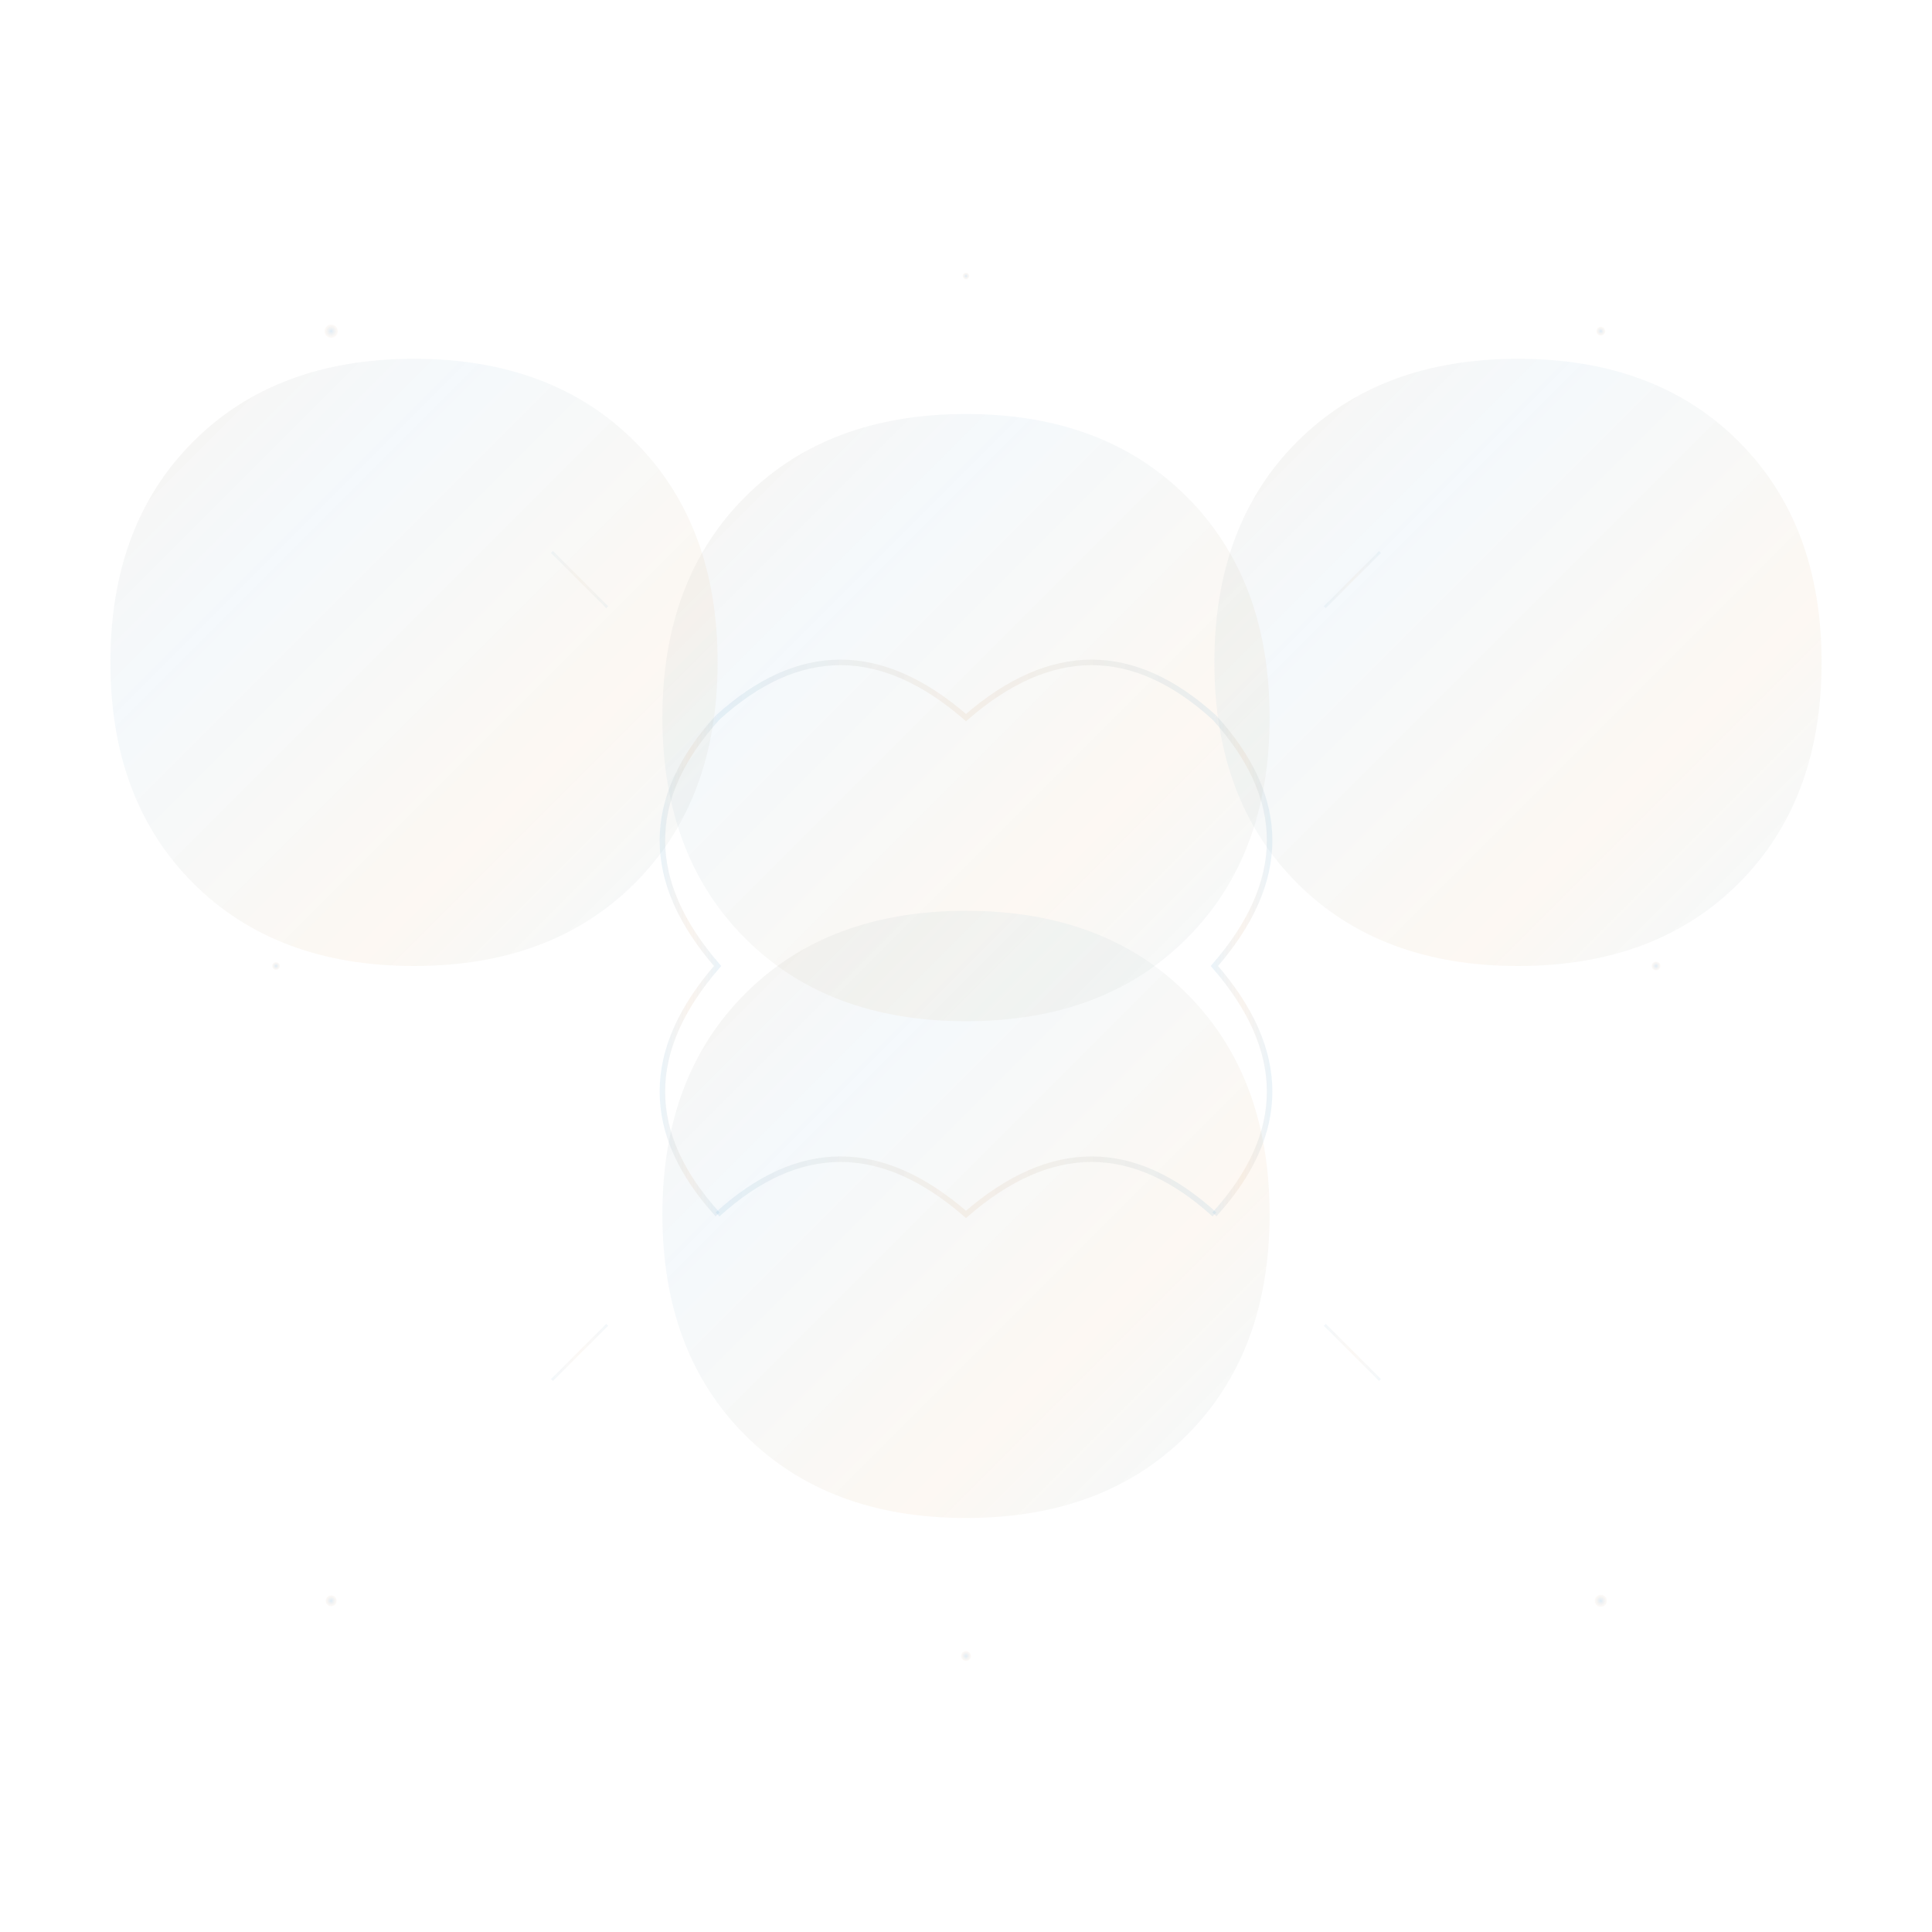
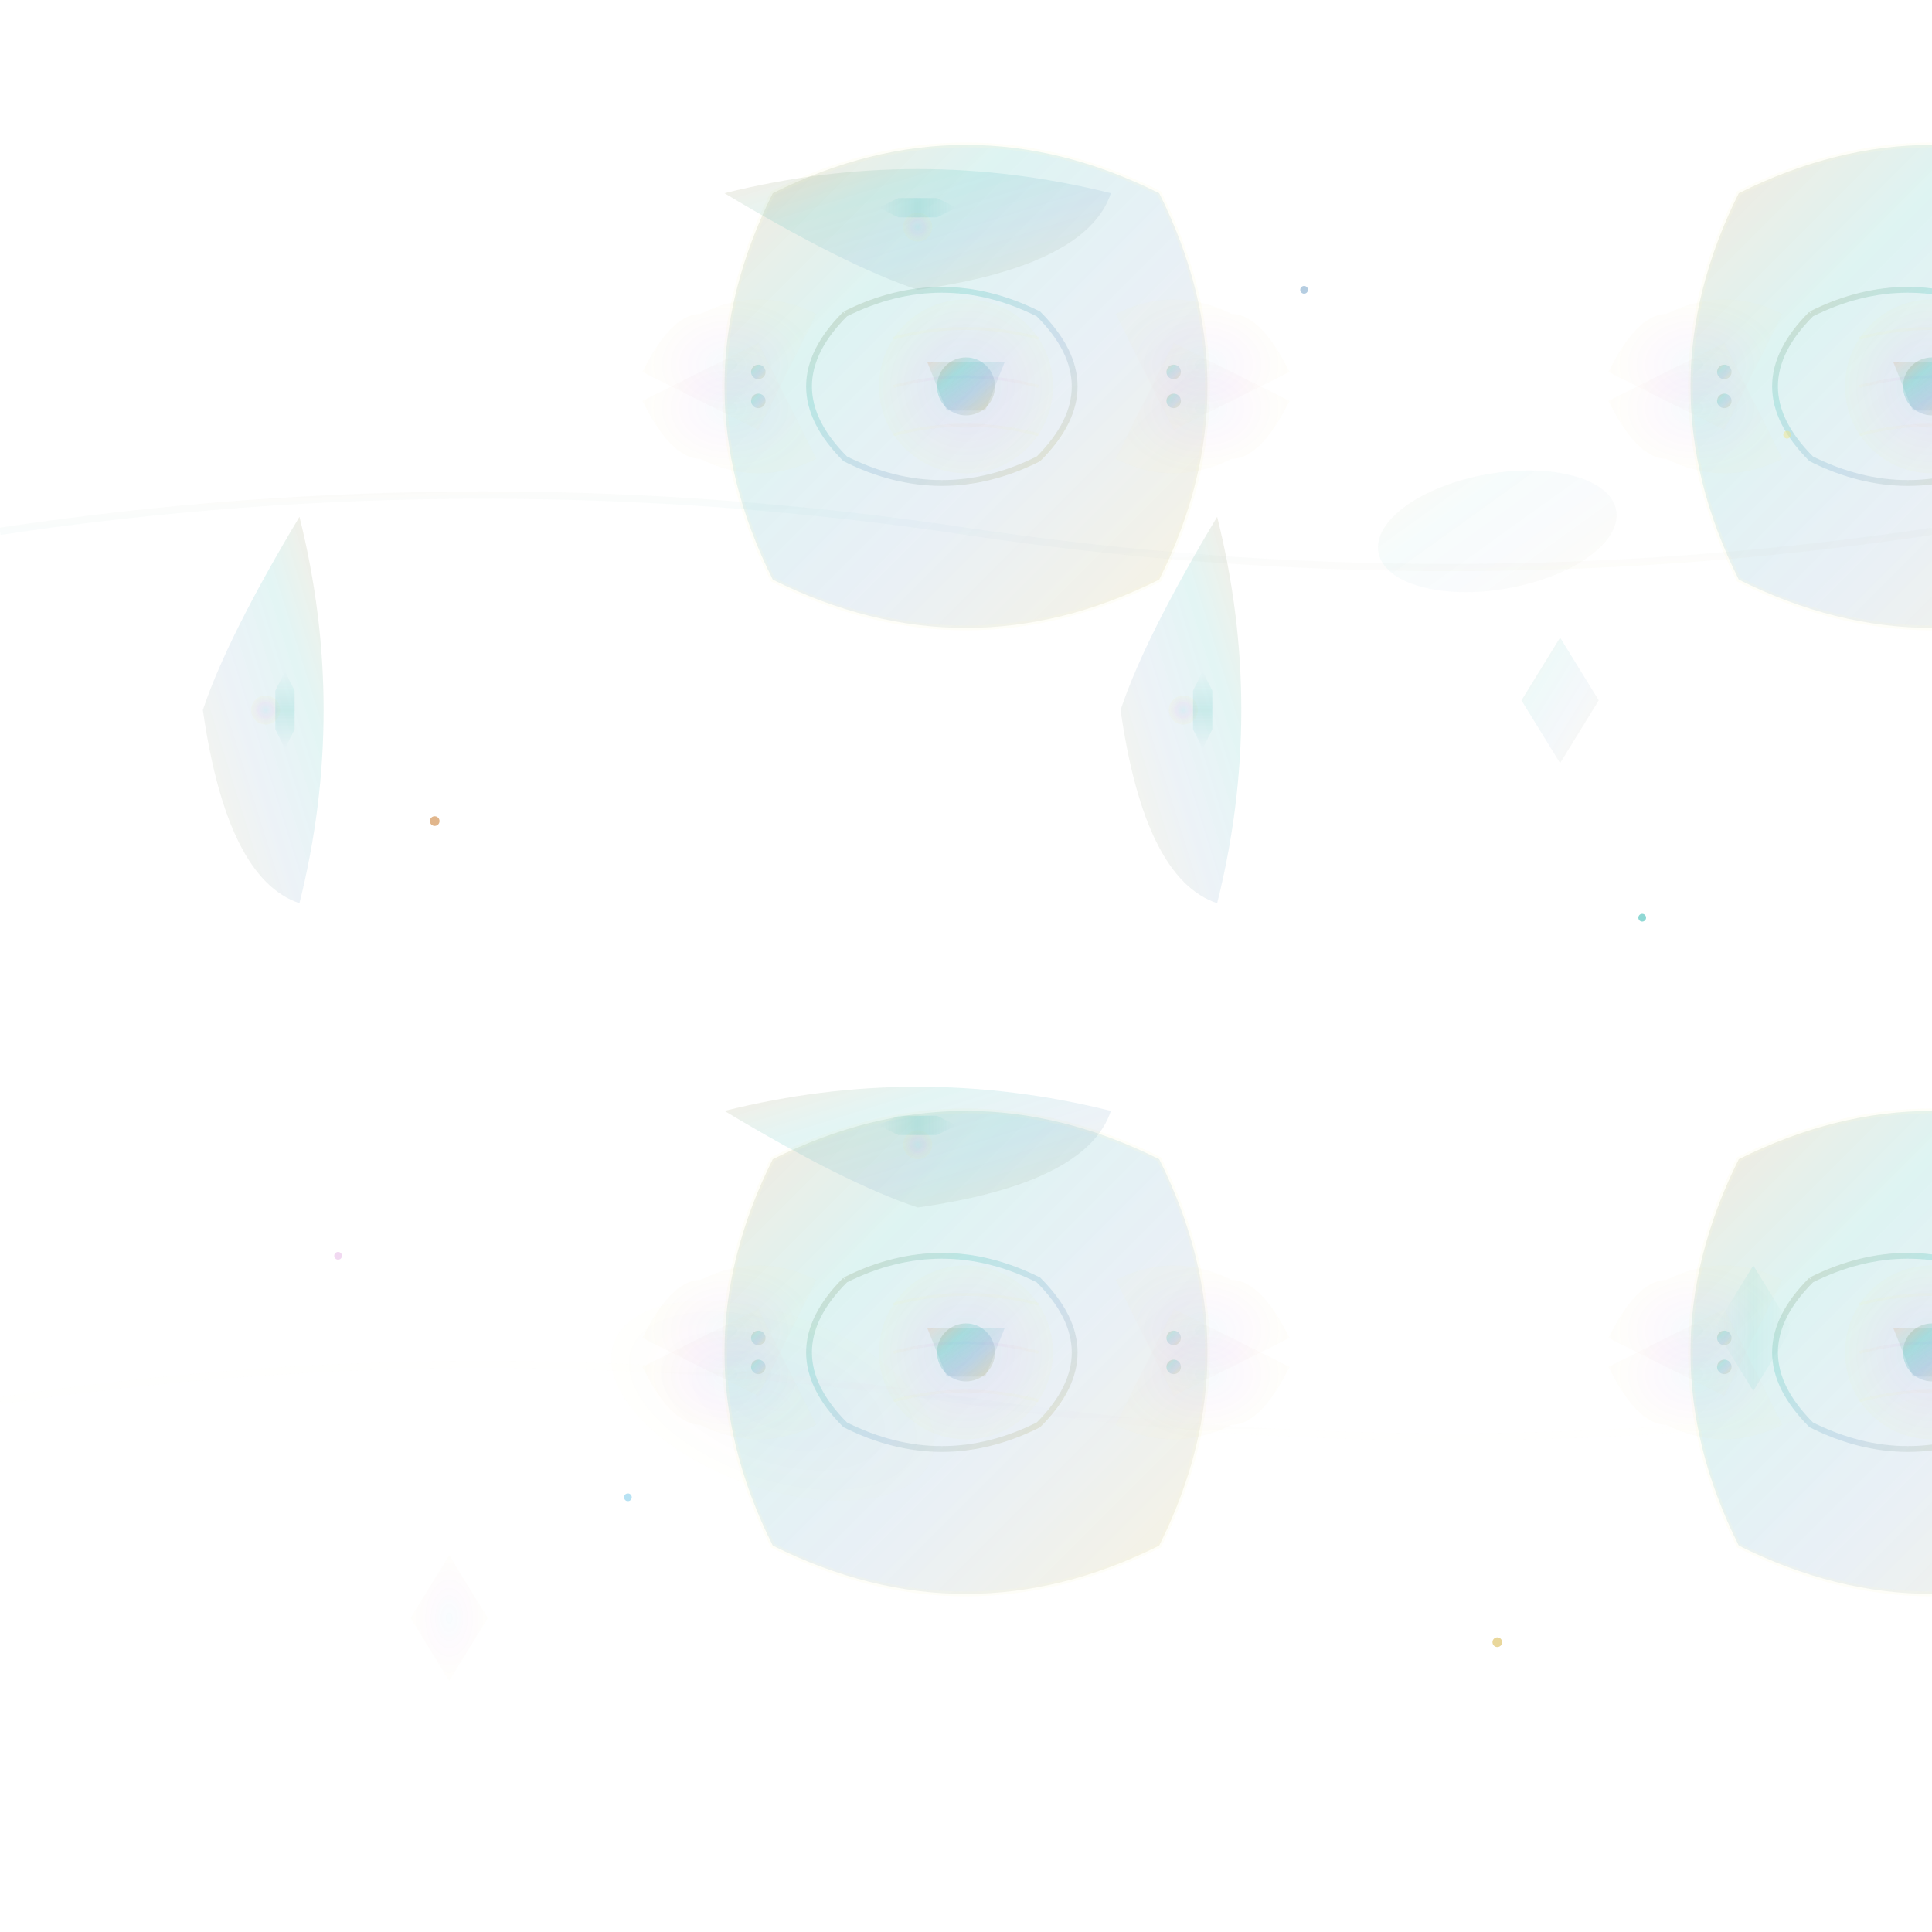
- <svg xmlns="http://www.w3.org/2000/svg" width="350" height="350" viewBox="0 0 350 350">
+ <svg xmlns="http://www.w3.org/2000/svg" width="400" height="400">
  <defs>
-     <linearGradient id="lightCopper" x1="0%" y1="0%" x2="100%" y2="100%">
-       <stop offset="0%" stop-color="#d4a377" stop-opacity="0.12" />
-       <stop offset="30%" stop-color="#7fb3d3" stop-opacity="0.08" />
-       <stop offset="70%" stop-color="#e6b87d" stop-opacity="0.10" />
-       <stop offset="100%" stop-color="#5a9fd4" stop-opacity="0.06" />
+     <linearGradient id="copperToTealGradient" x1="0%" y1="0%" x2="100%" y2="100%">
+       <stop offset="0%" stop-color="#CD853F" stop-opacity="0.6" />
+       <stop offset="30%" stop-color="#20B2AA" stop-opacity="0.5" />
+       <stop offset="60%" stop-color="#4682B4" stop-opacity="0.4" />
+       <stop offset="100%" stop-color="#D4AF37" stop-opacity="0.5" />
    </linearGradient>
-     <linearGradient id="lightAccent" x1="0%" y1="0%" x2="100%" y2="0%">
-       <stop offset="0%" stop-color="#7fb3d3" stop-opacity="0.15" />
-       <stop offset="50%" stop-color="#d4a377" stop-opacity="0.12" />
-       <stop offset="100%" stop-color="#7fb3d3" stop-opacity="0.15" />
+     <radialGradient id="lightCosmicGlow" cx="50%" cy="50%" r="50%">
+       <stop offset="0%" stop-color="#87CEEB" stop-opacity="0.4" />
+       <stop offset="50%" stop-color="#DDA0DD" stop-opacity="0.3" />
+       <stop offset="100%" stop-color="#F0E68C" stop-opacity="0.2" />
+     </radialGradient>
+     <linearGradient id="lightTechLine" x1="0%" y1="0%" x2="100%" y2="0%">
+       <stop offset="0%" stop-color="#20B2AA" stop-opacity="0" />
+       <stop offset="50%" stop-color="#20B2AA" stop-opacity="0.5" />
+       <stop offset="100%" stop-color="#20B2AA" stop-opacity="0" />
    </linearGradient>
-     <radialGradient id="lightGlow" cx="50%" cy="50%" r="50%">
-       <stop offset="0%" stop-color="#5a9fd4" stop-opacity="0.2" />
-       <stop offset="100%" stop-color="#d4a377" stop-opacity="0.05" />
-     </radialGradient>
+     <g id="persianMotif">
+       <path d="M200,80 Q240,60 280,80 Q300,120 280,160 Q240,180 200,160 Q180,120 200,80 Z" fill="url(#copperToTealGradient)" stroke="url(#lightCosmicGlow)" stroke-width="1" opacity="0.3" />
+       <circle cx="240" cy="120" r="18" fill="url(#lightCosmicGlow)" opacity="0.25" />
+       <circle cx="240" cy="120" r="6" fill="url(#copperToTealGradient)" opacity="0.4" />
+       <path d="M215,105 Q235,95 255,105 Q270,120 255,135 Q235,145 215,135 Q200,120 215,105" fill="none" stroke="url(#copperToTealGradient)" stroke-width="1.2" opacity="0.4" />
+       <path d="M225,110 Q240,106 255,110 M225,120 Q240,116 255,120 M225,130 Q240,126 255,130" fill="none" stroke="url(#lightCosmicGlow)" stroke-width="0.6" opacity="0.3" />
+       <polygon points="232,115 248,115 244,125 236,125" fill="url(#copperToTealGradient)" opacity="0.25" />
+       <path d="M185,120 L200,120 M280,120 L295,120" stroke="url(#lightTechLine)" stroke-width="0.8" opacity="0.3" />
+       <g transform="translate(185,105)">
+         <path d="M0,0 Q12,-6 24,0 Q18,12 12,24 Q0,18 -12,12 Q-6,0 0,0" fill="url(#lightCosmicGlow)" opacity="0.2" />
+         <circle cx="12" cy="12" r="1.5" fill="url(#copperToTealGradient)" opacity="0.4" />
+       </g>
+       <g transform="translate(295,105)">
+         <path d="M0,0 Q-12,-6 -24,0 Q-18,12 -12,24 Q0,18 12,12 Q6,0 0,0" fill="url(#lightCosmicGlow)" opacity="0.2" />
+         <circle cx="-12" cy="12" r="1.5" fill="url(#copperToTealGradient)" opacity="0.4" />
+       </g>
+       <g transform="translate(185,135)">
+         <path d="M0,0 Q12,6 24,0 Q18,-12 12,-24 Q0,-18 -12,-12 Q-6,0 0,0" fill="url(#lightCosmicGlow)" opacity="0.2" />
+         <circle cx="12" cy="-12" r="1.5" fill="url(#copperToTealGradient)" opacity="0.4" />
+       </g>
+       <g transform="translate(295,135)">
+         <path d="M0,0 Q-12,6 -24,0 Q-18,-12 -12,-24 Q0,-18 12,-12 Q6,0 0,0" fill="url(#lightCosmicGlow)" opacity="0.2" />
+         <circle cx="-12" cy="-12" r="1.5" fill="url(#copperToTealGradient)" opacity="0.4" />
+       </g>
+     </g>
+     <g id="connector">
+       <path d="M60,45 Q100,35 140,45 Q135,60 100,65 Q85,60 60,45" fill="url(#copperToTealGradient)" opacity="0.25" />
+       <circle cx="100" cy="52" r="3" fill="url(#lightCosmicGlow)" opacity="0.4" />
+       <polygon points="92,48 96,46 104,46 108,48 104,50 96,50" fill="url(#lightTechLine)" opacity="0.3" />
+     </g>
+     <g id="stars">
+       <circle cx="90" cy="170" r="1" fill="#CD853F" opacity="0.6" />
+       <circle cx="340" cy="190" r="0.8" fill="#20B2AA" opacity="0.5" />
+       <circle cx="270" cy="60" r="0.8" fill="#4682B4" opacity="0.4" />
+       <circle cx="310" cy="340" r="1" fill="#D4AF37" opacity="0.5" />
+       <circle cx="130" cy="310" r="0.8" fill="#87CEEB" opacity="0.6" />
+       <circle cx="70" cy="260" r="0.8" fill="#DDA0DD" opacity="0.4" />
+       <circle cx="370" cy="90" r="0.8" fill="#F0E68C" opacity="0.5" />
+     </g>
+     <g id="nebula">
+       <ellipse cx="160" cy="290" rx="35" ry="18" fill="url(#lightCosmicGlow)" opacity="0.1" transform="rotate(20 160 290)" />
+       <ellipse cx="310" cy="110" rx="25" ry="12" fill="url(#copperToTealGradient)" opacity="0.08" transform="rotate(-10 310 110)" />
+     </g>
  </defs>
-   <rect width="350" height="350" fill="none" />
-   <g fill="url(#lightCopper)">
-     <path d="M175,75 Q150,75 135,90 Q120,105 120,130 Q120,155 135,170 Q150,185 175,185 Q200,185 215,170 Q230,155 230,130 Q230,105 215,90 Q200,75 175,75 Z" />
-     <path d="M75,175 Q50,175 35,160 Q20,145 20,120 Q20,95 35,80 Q50,65 75,65 Q100,65 115,80 Q130,95 130,120 Q130,145 115,160 Q100,175 75,175 Z" />
-     <path d="M275,175 Q300,175 315,160 Q330,145 330,120 Q330,95 315,80 Q300,65 275,65 Q250,65 235,80 Q220,95 220,120 Q220,145 235,160 Q250,175 275,175 Z" />
-     <path d="M175,275 Q150,275 135,260 Q120,245 120,220 Q120,195 135,180 Q150,165 175,165 Q200,165 215,180 Q230,195 230,220 Q230,245 215,260 Q200,275 175,275 Z" />
+   <rect width="400" height="400" fill="transparent" />
+   <use href="#nebula" />
+   <use href="#persianMotif" transform="translate(-40,-40)" />
+   <use href="#persianMotif" transform="translate(160,-40)" />
+   <use href="#persianMotif" transform="translate(-40,160)" />
+   <use href="#persianMotif" transform="translate(160,160)" />
+   <use href="#connector" transform="translate(90,-5)" />
+   <use href="#connector" transform="translate(90,185)" />
+   <use href="#connector" transform="translate(-45,95) rotate(90 100 52)" />
+   <use href="#connector" transform="translate(145,95) rotate(90 100 52)" />
+   <use href="#stars" />
+   <g opacity="0.08">
+     <path d="M200,0 L200,400" stroke="url(#lightTechLine)" stroke-width="0.4" stroke-dasharray="3,10" />
+     <path d="M0,200 L400,200" stroke="url(#lightTechLine)" stroke-width="0.4" stroke-dasharray="3,10" />
  </g>
-   <g stroke="url(#lightAccent)" stroke-width="1" fill="none">
-     <path d="M130,130 Q152,110 175,130 Q198,110 220,130" />
-     <path d="M130,220 Q152,200 175,220 Q198,200 220,220" />
-     <path d="M130,130 Q110,152 130,175 Q110,198 130,220" />
-     <path d="M220,130 Q240,152 220,175 Q240,198 220,220" />
+   <g opacity="0.15">
+     <polygon points="315,145 323,132 331,145 323,158" fill="url(#copperToTealGradient)" />
+     <polygon points="85,335 93,322 101,335 93,348" fill="url(#lightCosmicGlow)" />
+     <polygon points="355,275 363,262 371,275 363,288" fill="url(#lightTechLine)" />
  </g>
-   <g fill="url(#lightGlow)">
-     <circle cx="60" cy="60" r="1.2" />
-     <circle cx="290" cy="60" r="0.8" />
-     <circle cx="60" cy="290" r="1" />
-     <circle cx="290" cy="290" r="1.1" />
-     <circle cx="175" cy="50" r="0.6" />
-     <circle cx="175" cy="300" r="0.9" />
-     <circle cx="50" cy="175" r="0.7" />
-     <circle cx="300" cy="175" r="0.8" />
-   </g>
-   <g stroke="url(#lightAccent)" stroke-width="0.5" fill="none" opacity="0.6">
-     <line x1="100" y1="100" x2="110" y2="110" />
-     <line x1="250" y1="100" x2="240" y2="110" />
-     <line x1="100" y1="250" x2="110" y2="240" />
-     <line x1="250" y1="250" x2="240" y2="240" />
+   <g opacity="0.06">
+     <path d="M0,110 Q100,95 200,110 Q300,125 400,110" stroke="url(#copperToTealGradient)" stroke-width="1.5" fill="none" />
+     <path d="M0,290 Q100,275 200,290 Q300,305 400,290" stroke="url(#lightCosmicGlow)" stroke-width="1.5" fill="none" />
  </g>
</svg>
